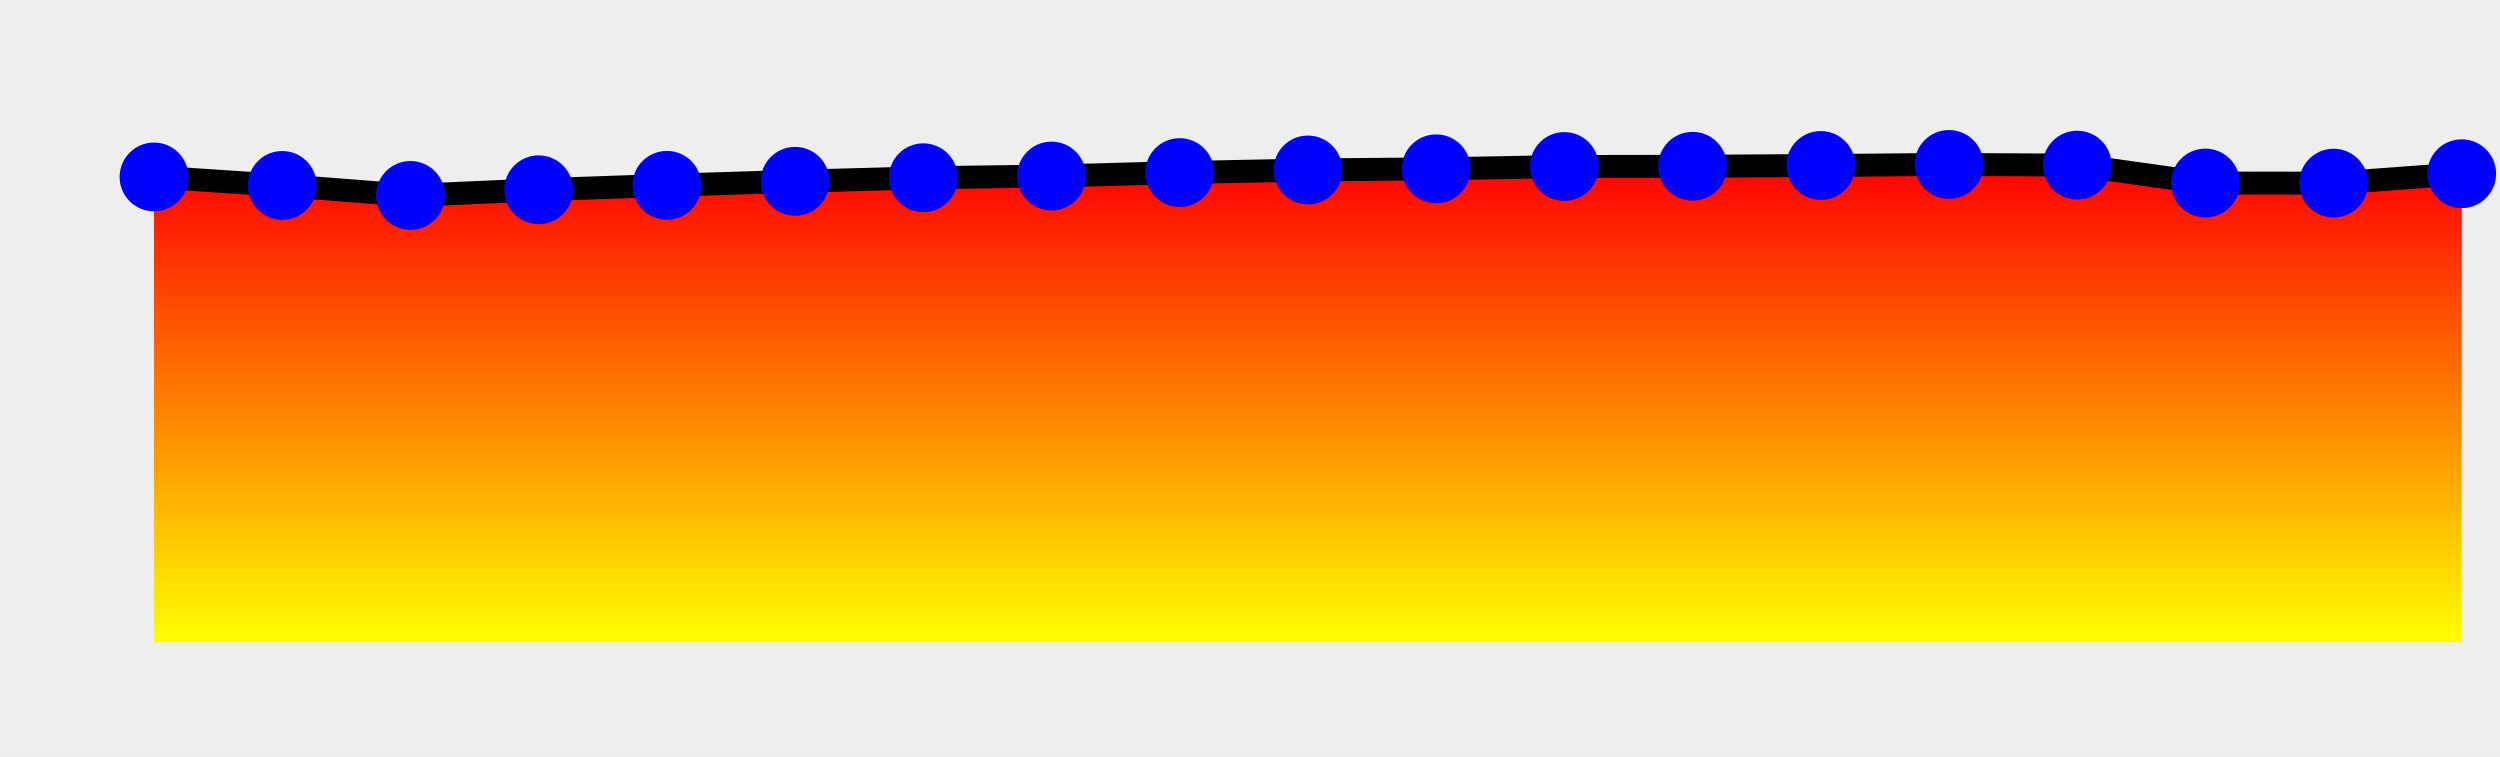
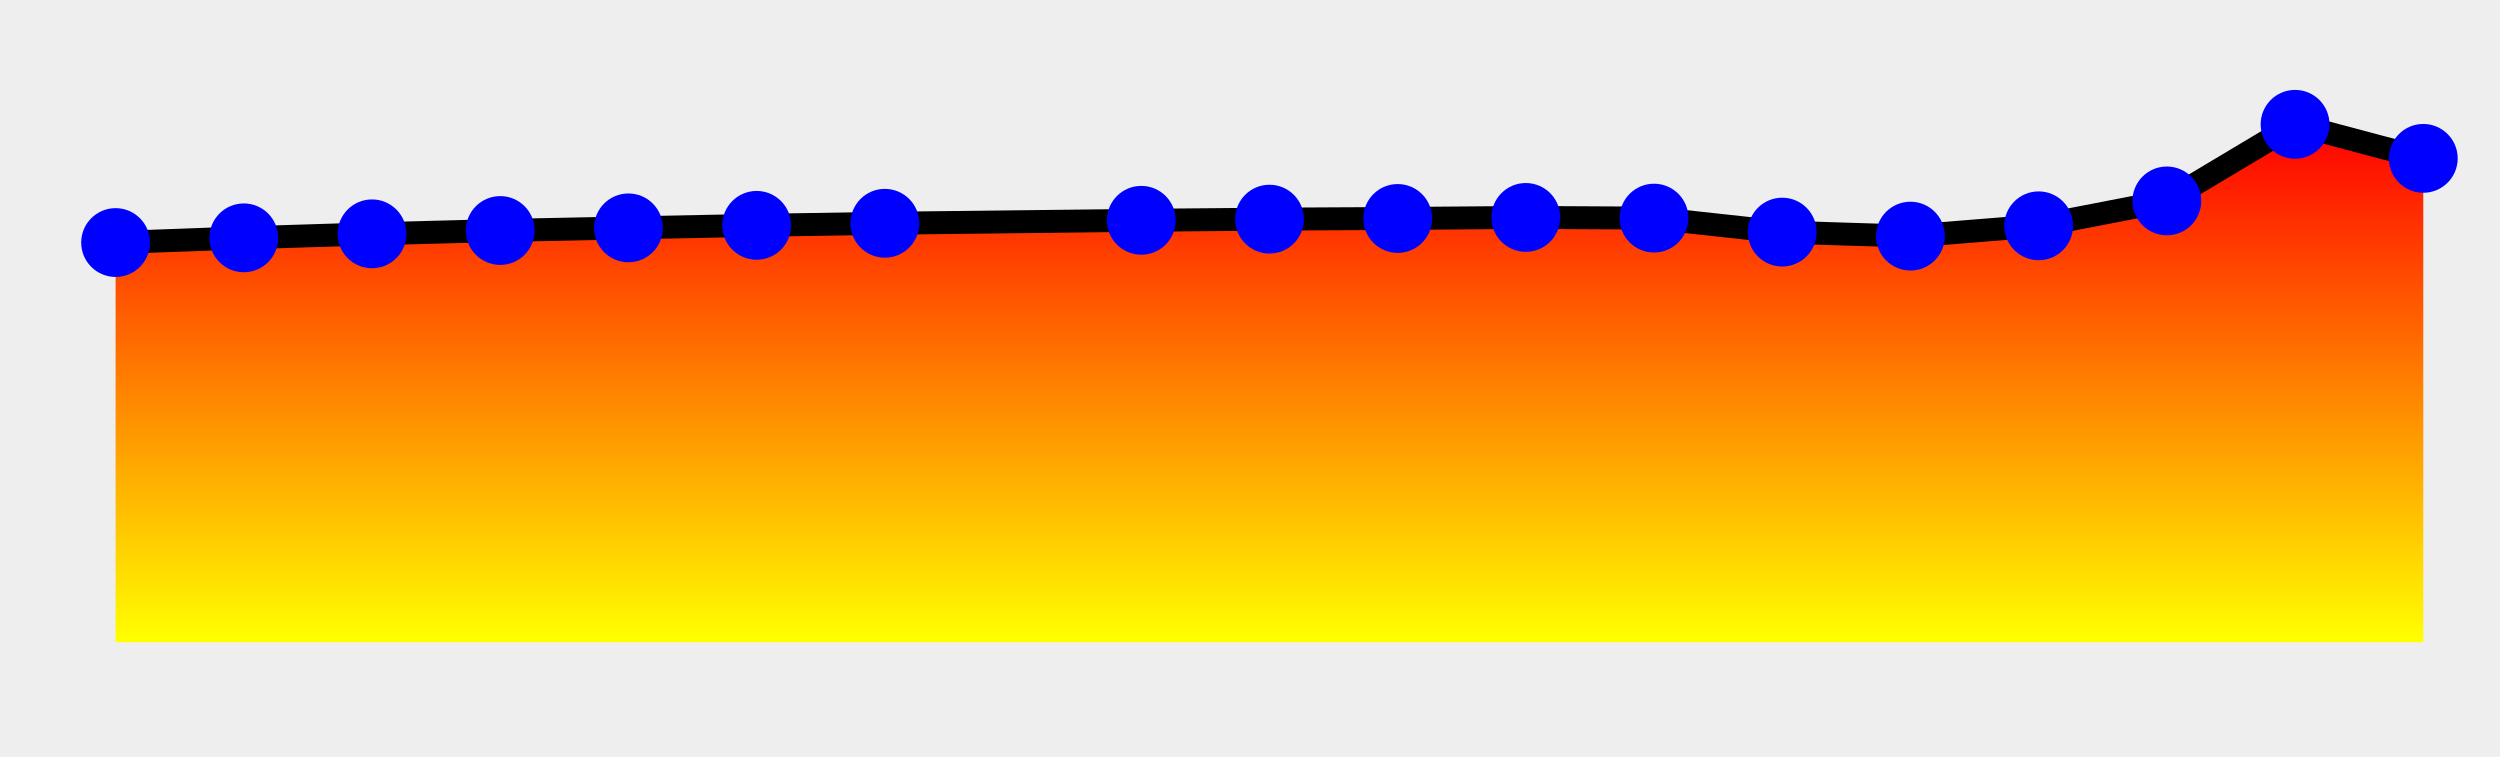
<svg xmlns="http://www.w3.org/2000/svg" xmlns:xlink="http://www.w3.org/1999/xlink" version="1.1" width="218" height="66">
  <defs>
-     <clipPath id="e3v">
+     <clipPath id="e3w">
      <rect x="0" y="0" width="218" height="66" />
    </clipPath>
-     <linearGradient id="e3u" x1="0" x2="0" y1="0" y2="100%">
+     <linearGradient id="e3v" x1="0" x2="0" y1="0" y2="100%">
      <stop offset="0%" stop-color="red" />
      <stop offset="100%" stop-color="yellow" />
    </linearGradient>
    <symbol>
-       <g id="e3w">
+       <g id="e3x">
        <circle fill="blue" r="3" cursor="crosshair" />
      </g>
    </symbol>
  </defs>
  <rect width="100%" height="100%" fill="#eee" stroke-width="0px" />
-   <g clip-path="url(#e3v)">
-     <path fill="url(#e3u)" d="M13.43 56L13.43 15.43 24.61 16.17 35.79 17.04 46.97 16.55 58.15 16.16 69.33 15.81 80.51 15.5 91.69 15.35 102.87 15.05 114.05 14.82 125.23 14.72 136.41 14.52 147.59 14.5 158.77 14.43 169.95 14.34 181.13 14.4 192.31 15.96 203.49 15.97 214.66 15.15L214.66 56z" stroke="none" />
-     <path fill="none" stroke="#000" stroke-width="2px" d="M13.43 15.43L24.61 16.17 35.79 17.04 46.97 16.55 58.15 16.16 69.33 15.81 80.51 15.5 91.69 15.35 102.87 15.05 114.05 14.82 125.23 14.72 136.41 14.52 147.59 14.5 158.77 14.43 169.95 14.34 181.13 14.4 192.31 15.96 203.49 15.97 214.66 15.15" />
+   <g clip-path="url(#e3w)">
+     <path fill="url(#e3v)" d="M10.08 56L10.08 21.15 21.26 20.74 32.44 20.39 43.62 20.1 54.8 19.87 65.98 19.65 77.16 19.47 99.52 19.21 110.7 19.11 121.88 19.05 133.05 18.96 144.23 19.02 155.41 20.24 166.59 20.59 177.77 19.69 188.95 17.52 200.13 10.84 211.31 13.81L211.31 56z" stroke="none" />
+     <path fill="none" stroke="#000" stroke-width="2px" d="M10.08 21.15L21.26 20.74 32.44 20.39 43.62 20.1 54.8 19.87 65.98 19.65 77.16 19.47 99.52 19.21 110.7 19.11 121.88 19.05 133.05 18.96 144.23 19.02 155.41 20.24 166.59 20.59 177.77 19.69 188.95 17.52 200.13 10.84 211.31 13.81" />
  </g>
-   <use x="13.43" y="15.43" id="e3y" xlink:href="#e3w" />
-   <use x="24.61" y="16.17" id="e3z" xlink:href="#e3w" />
-   <use x="35.79" y="17.04" id="e3A" xlink:href="#e3w" />
-   <use x="46.97" y="16.55" id="e3B" xlink:href="#e3w" />
-   <use x="58.15" y="16.16" id="e3C" xlink:href="#e3w" />
-   <use x="69.33" y="15.81" id="e3D" xlink:href="#e3w" />
-   <use x="80.51" y="15.5" id="e3E" xlink:href="#e3w" />
-   <use x="91.69" y="15.35" id="e3F" xlink:href="#e3w" />
-   <use x="102.87" y="15.05" id="e3G" xlink:href="#e3w" />
-   <use x="114.05" y="14.82" id="e3H" xlink:href="#e3w" />
-   <use x="125.23" y="14.72" id="e3I" xlink:href="#e3w" />
-   <use x="136.41" y="14.52" id="e3J" xlink:href="#e3w" />
-   <use x="147.59" y="14.5" id="e3K" xlink:href="#e3w" />
-   <use x="158.77" y="14.43" id="e3L" xlink:href="#e3w" />
-   <use x="169.95" y="14.34" id="e3M" xlink:href="#e3w" />
-   <use x="181.13" y="14.4" id="e3N" xlink:href="#e3w" />
-   <use x="192.31" y="15.96" id="e3O" xlink:href="#e3w" />
-   <use x="203.49" y="15.97" id="e3P" xlink:href="#e3w" />
-   <use x="214.66" y="15.15" id="e3Q" xlink:href="#e3w" />
+   <use x="10.08" y="21.15" id="e3z" xlink:href="#e3x" />
+   <use x="21.26" y="20.74" id="e3A" xlink:href="#e3x" />
+   <use x="32.44" y="20.39" id="e3B" xlink:href="#e3x" />
+   <use x="43.62" y="20.1" id="e3C" xlink:href="#e3x" />
+   <use x="54.8" y="19.87" id="e3D" xlink:href="#e3x" />
+   <use x="65.98" y="19.65" id="e3E" xlink:href="#e3x" />
+   <use x="77.16" y="19.47" id="e3F" xlink:href="#e3x" />
+   <use x="99.52" y="19.21" id="e3G" xlink:href="#e3x" />
+   <use x="110.7" y="19.11" id="e3H" xlink:href="#e3x" />
+   <use x="121.88" y="19.05" id="e3I" xlink:href="#e3x" />
+   <use x="133.05" y="18.96" id="e3J" xlink:href="#e3x" />
+   <use x="144.23" y="19.02" id="e3K" xlink:href="#e3x" />
+   <use x="155.41" y="20.24" id="e3L" xlink:href="#e3x" />
+   <use x="166.59" y="20.59" id="e3M" xlink:href="#e3x" />
+   <use x="177.77" y="19.69" id="e3N" xlink:href="#e3x" />
+   <use x="188.95" y="17.52" id="e3O" xlink:href="#e3x" />
+   <use x="200.13" y="10.84" id="e3P" xlink:href="#e3x" />
+   <use x="211.31" y="13.81" id="e3Q" xlink:href="#e3x" />
</svg>
